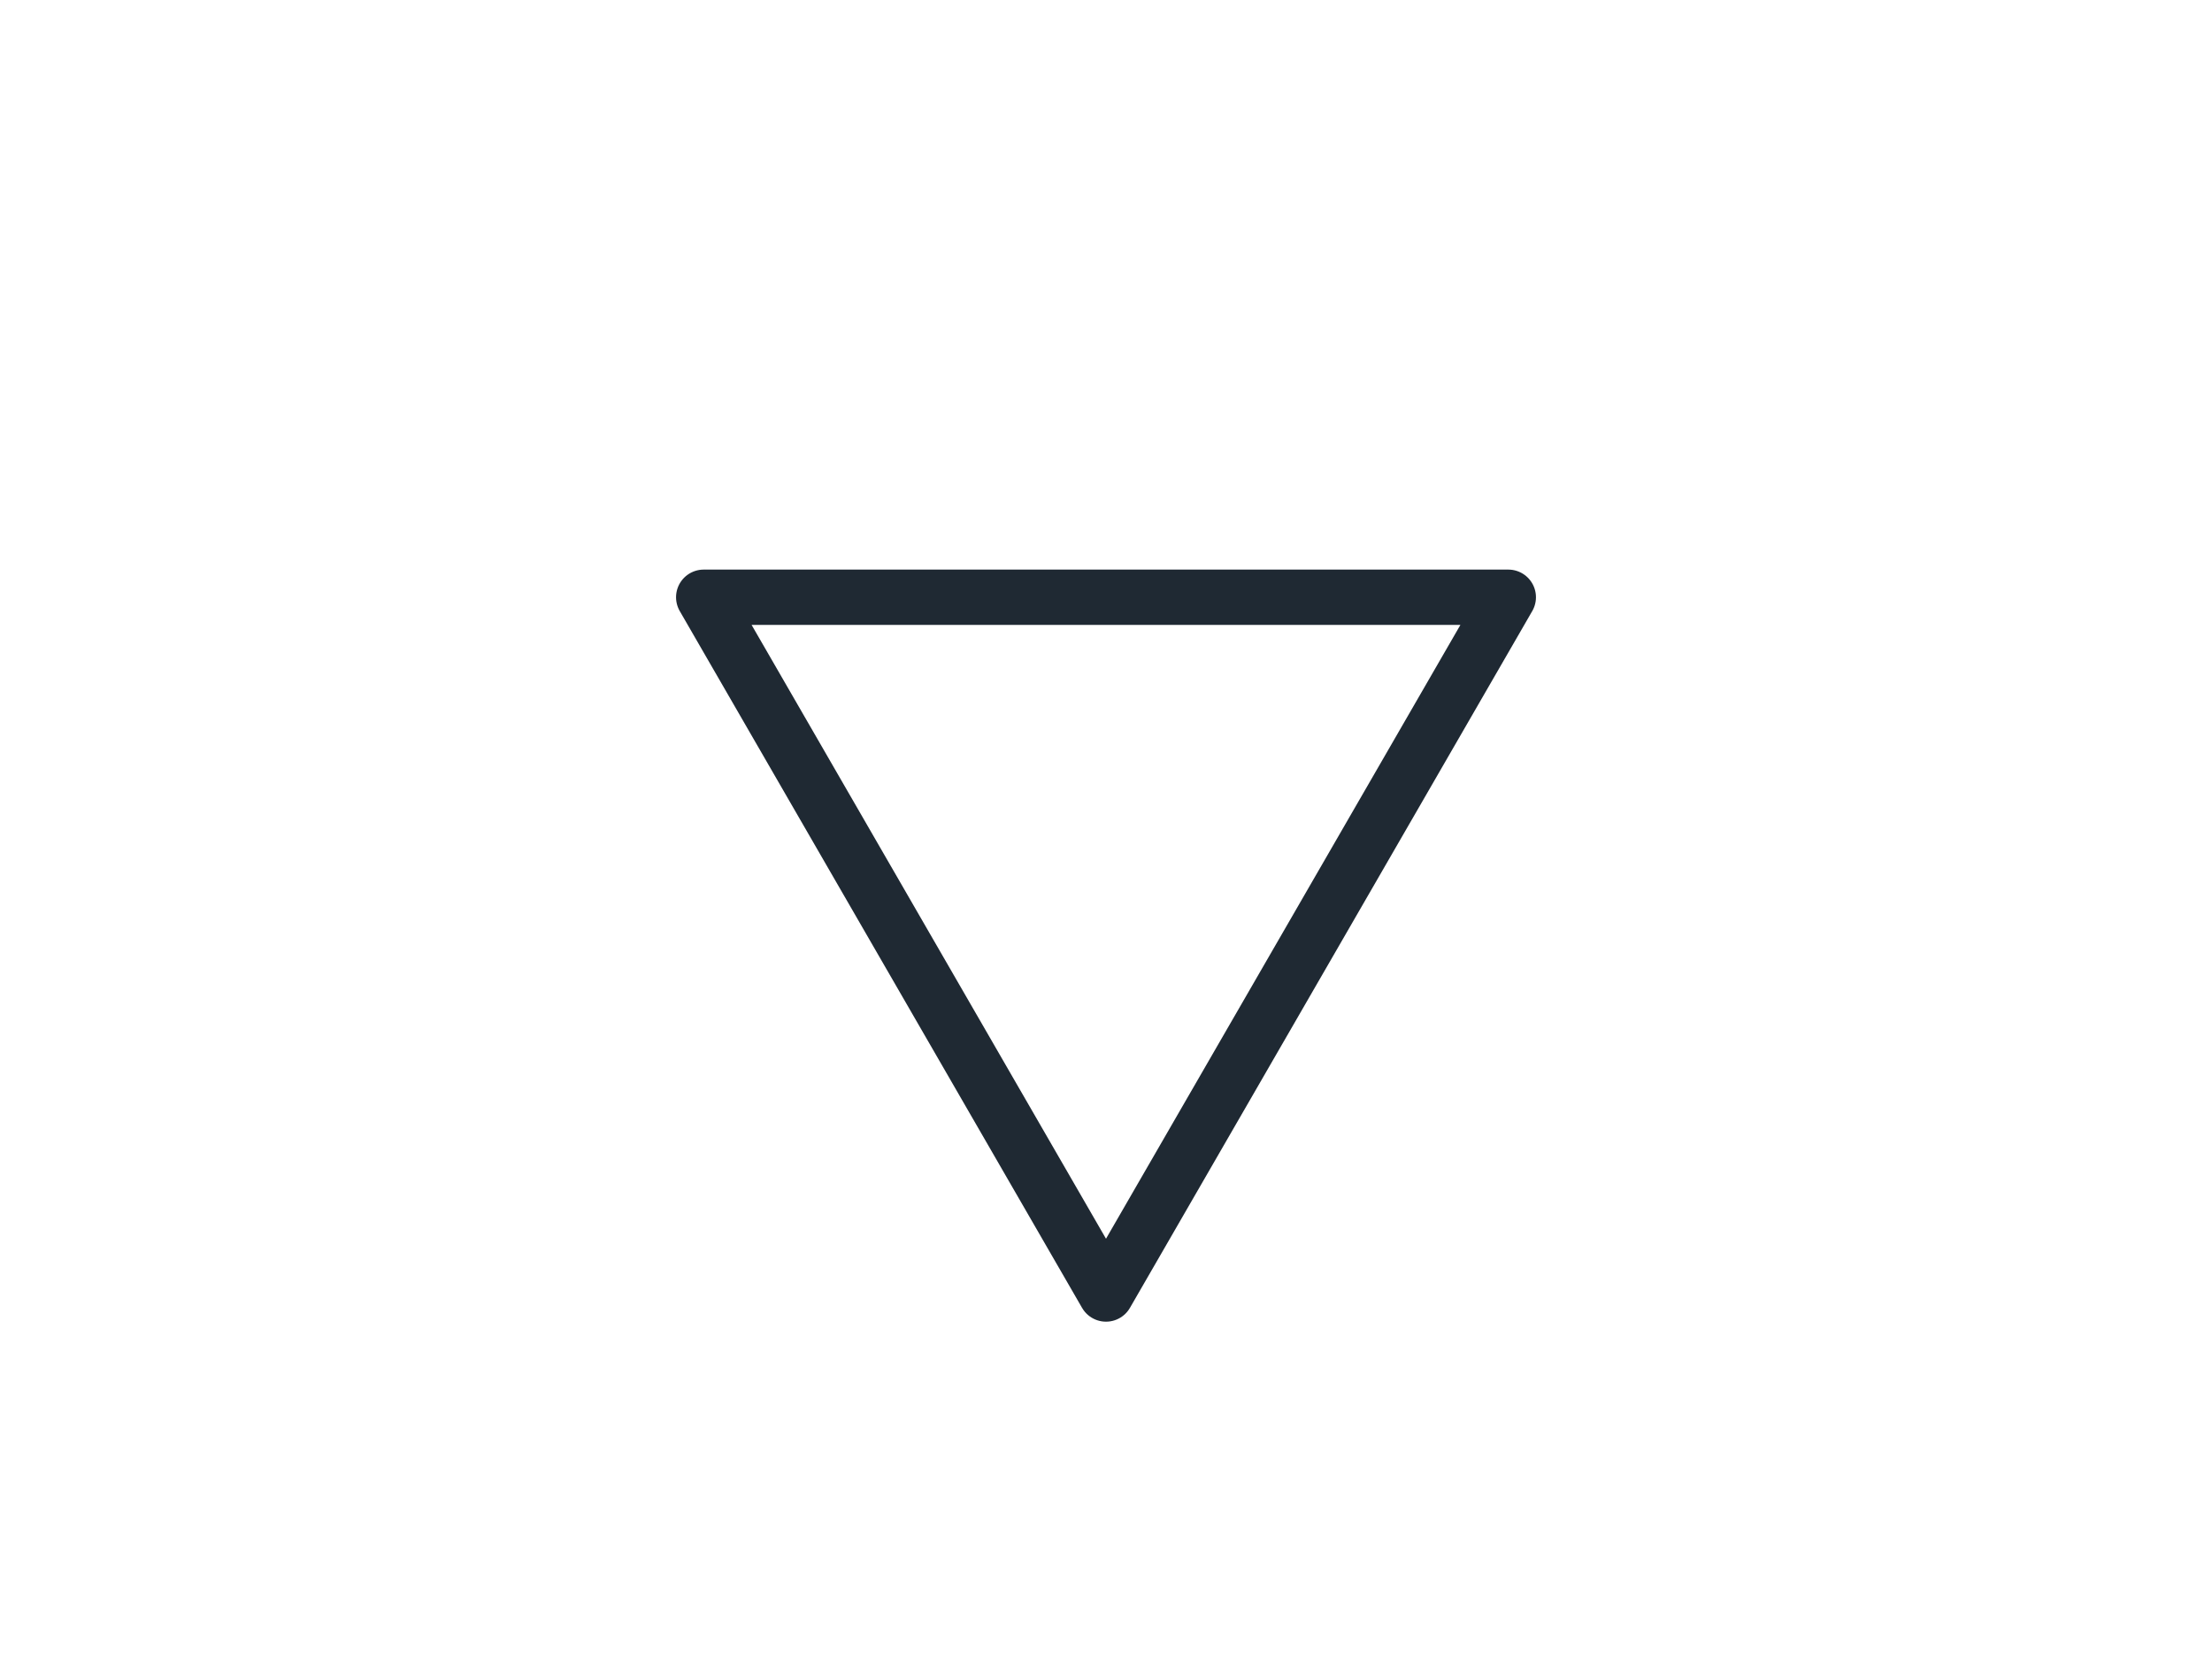
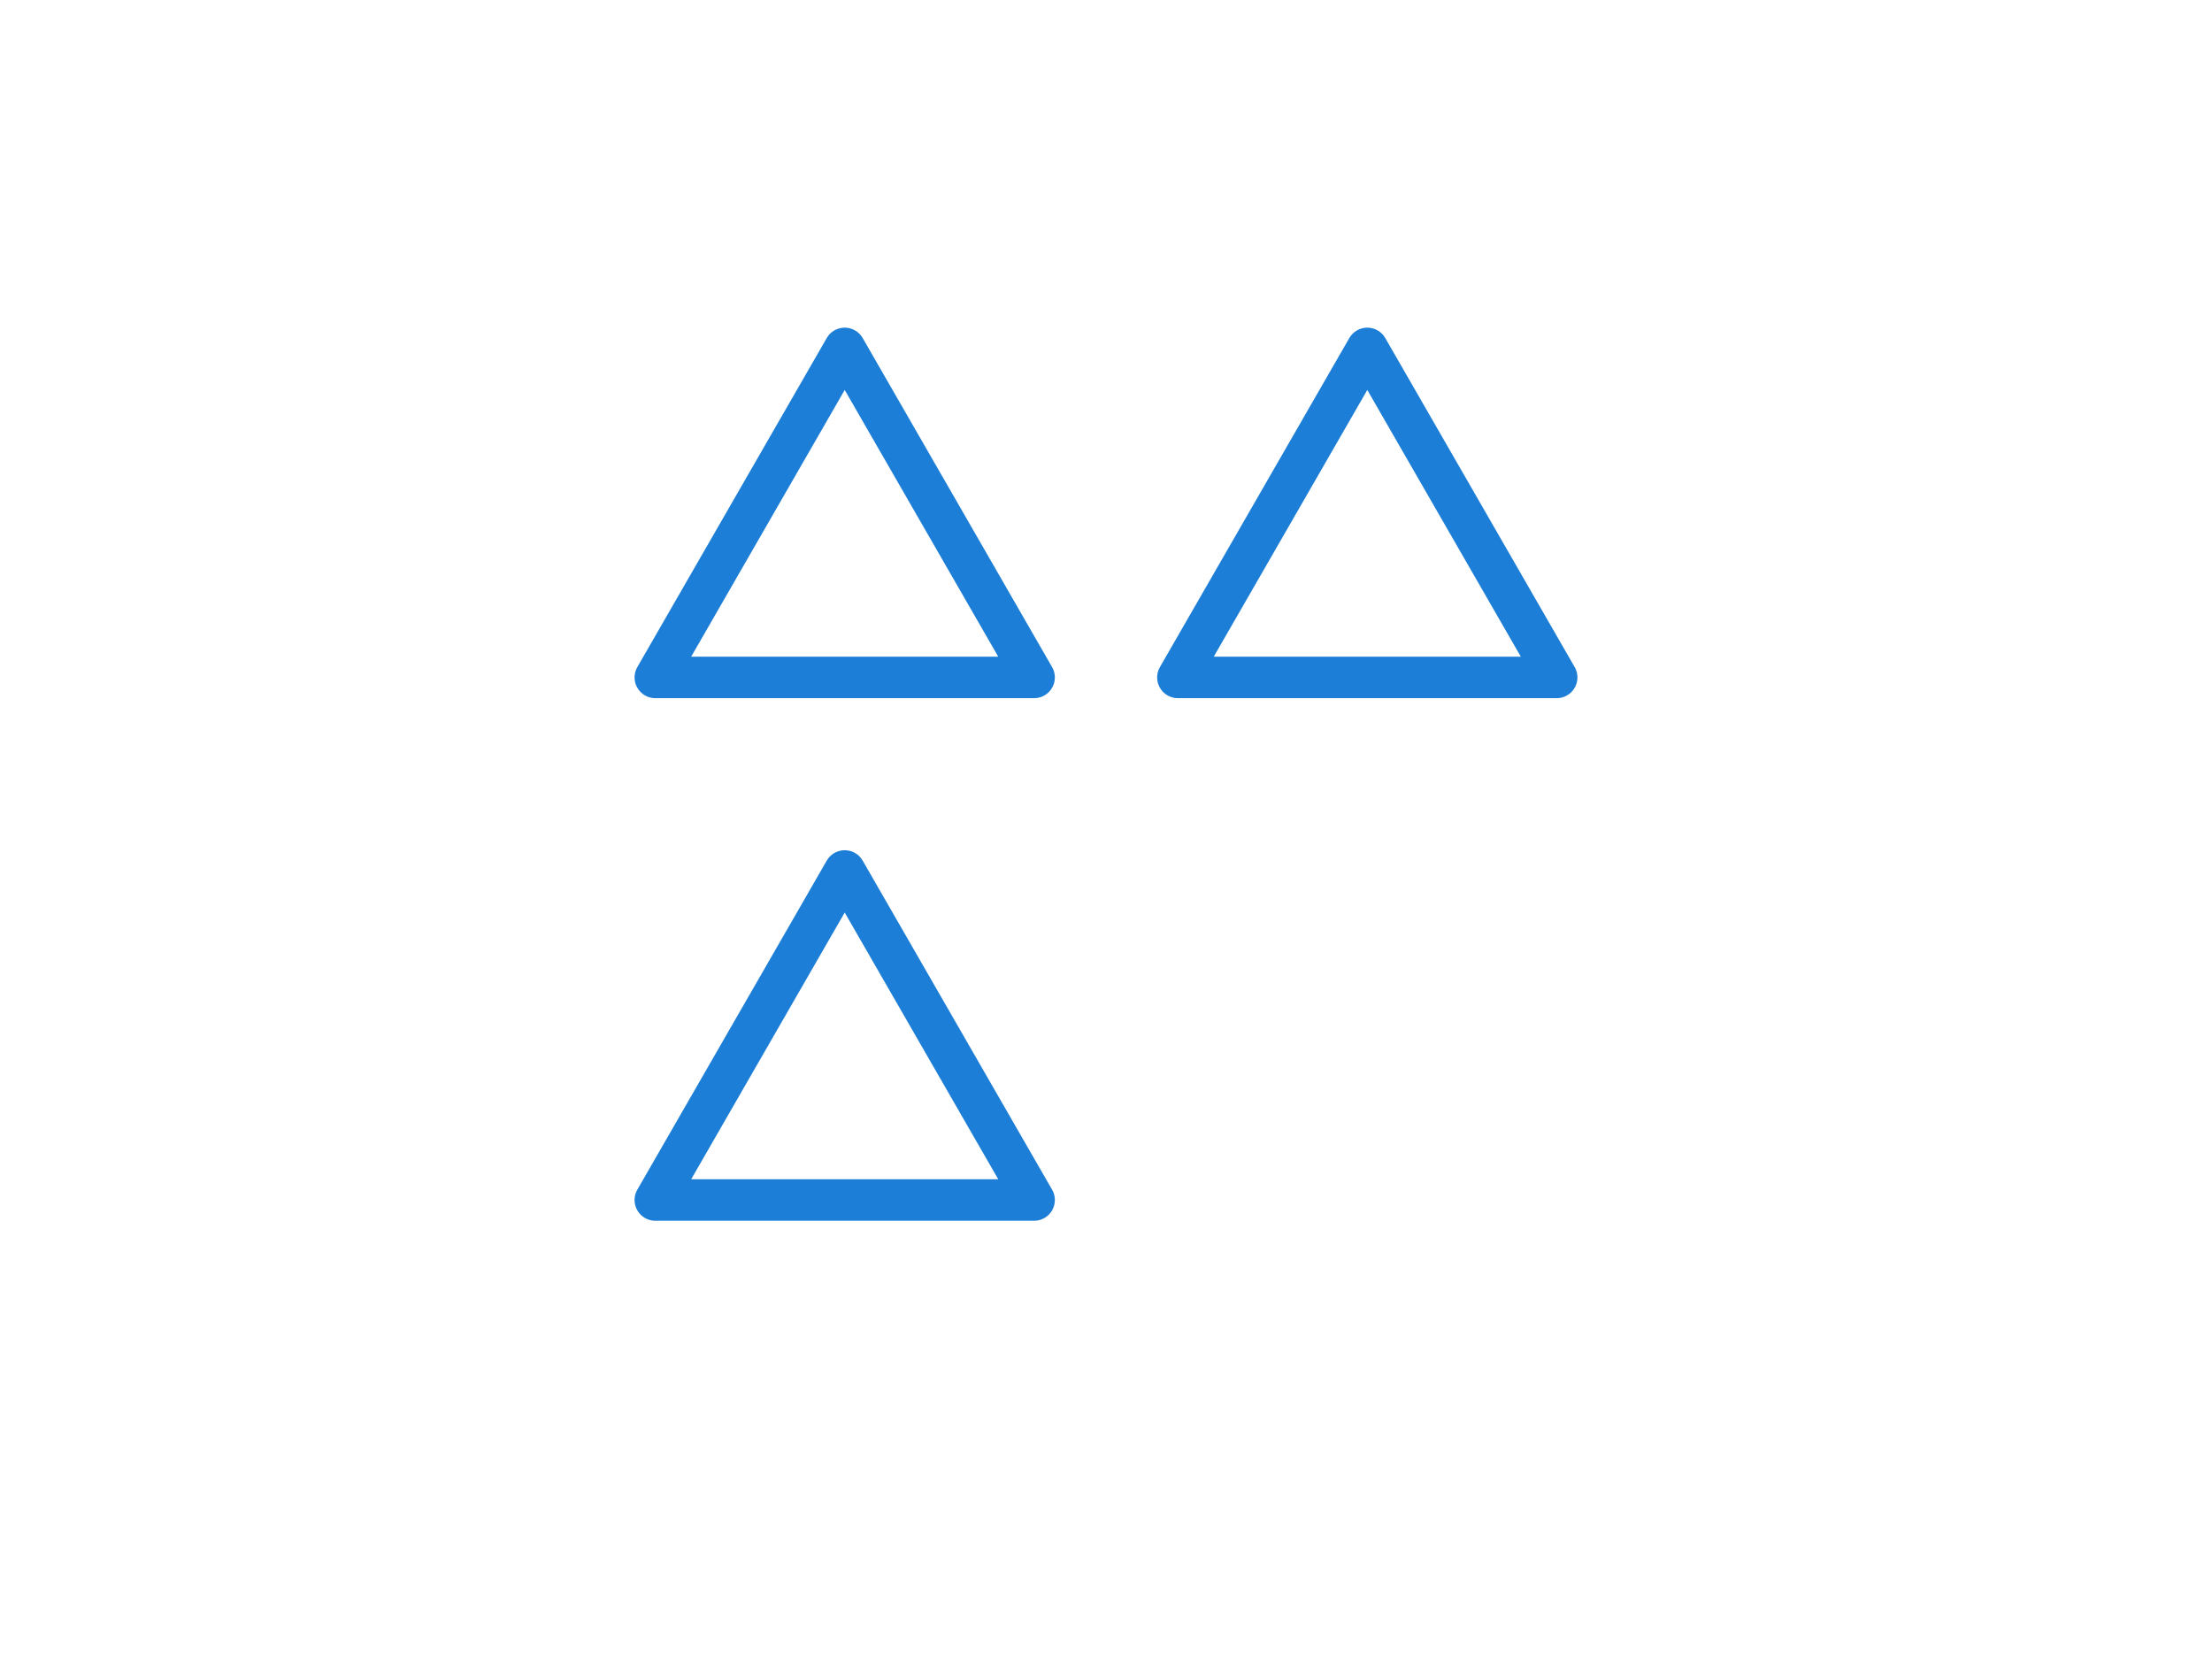
<svg xmlns="http://www.w3.org/2000/svg" viewBox="0 0 160 120" width="160" height="120" font-family="Verdana,Arial,sans-serif">
-   <polygon points="80.0,93.6 50.9,43.2 109.1,43.2" stroke="#1f2933" stroke-width="4" fill="none" stroke-linejoin="round" />
+   <polygon points="61.1,25.2 74.8,49.0 47.4,49.0" stroke="#1c7ed6" stroke-width="3" fill="none" stroke-linejoin="round" />
+   <polygon points="98.9,25.2 112.6,49.0 85.2,49.0" stroke="#1c7ed6" stroke-width="3" fill="none" stroke-linejoin="round" />
+   <polygon points="61.1,63.0 74.8,86.8 47.4,86.8" stroke="#1c7ed6" stroke-width="3" fill="none" stroke-linejoin="round" />
</svg>
